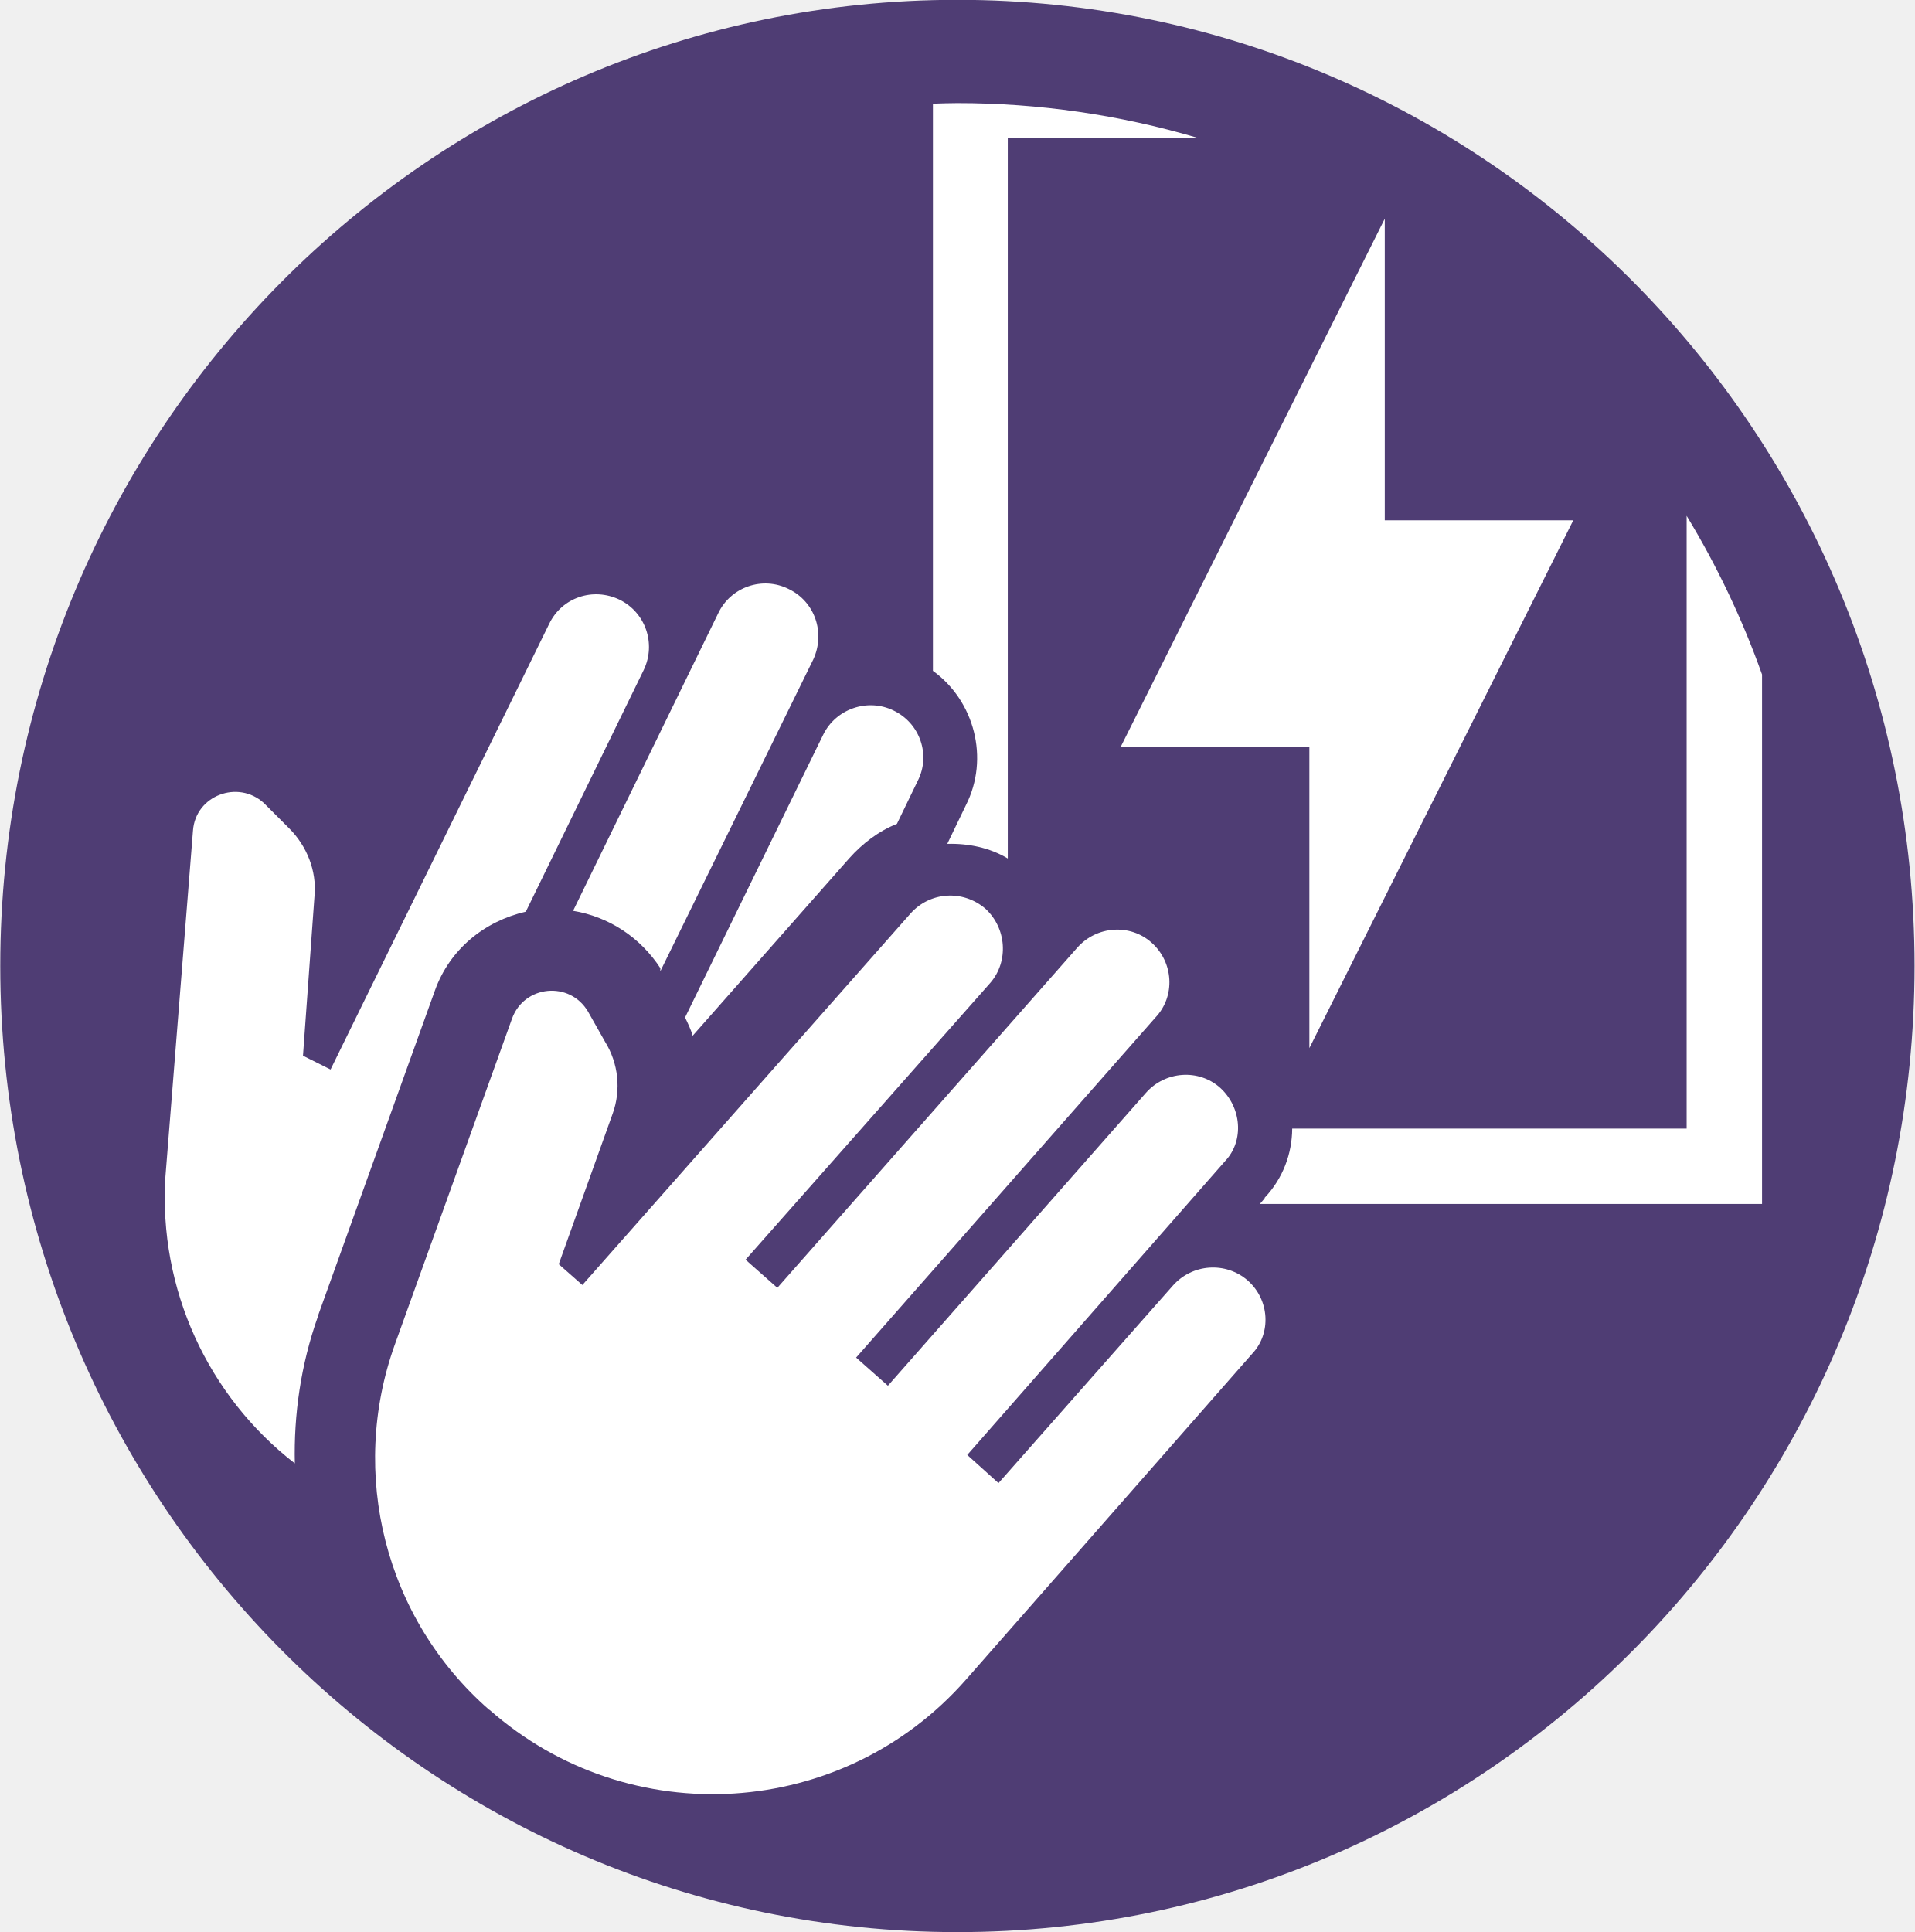
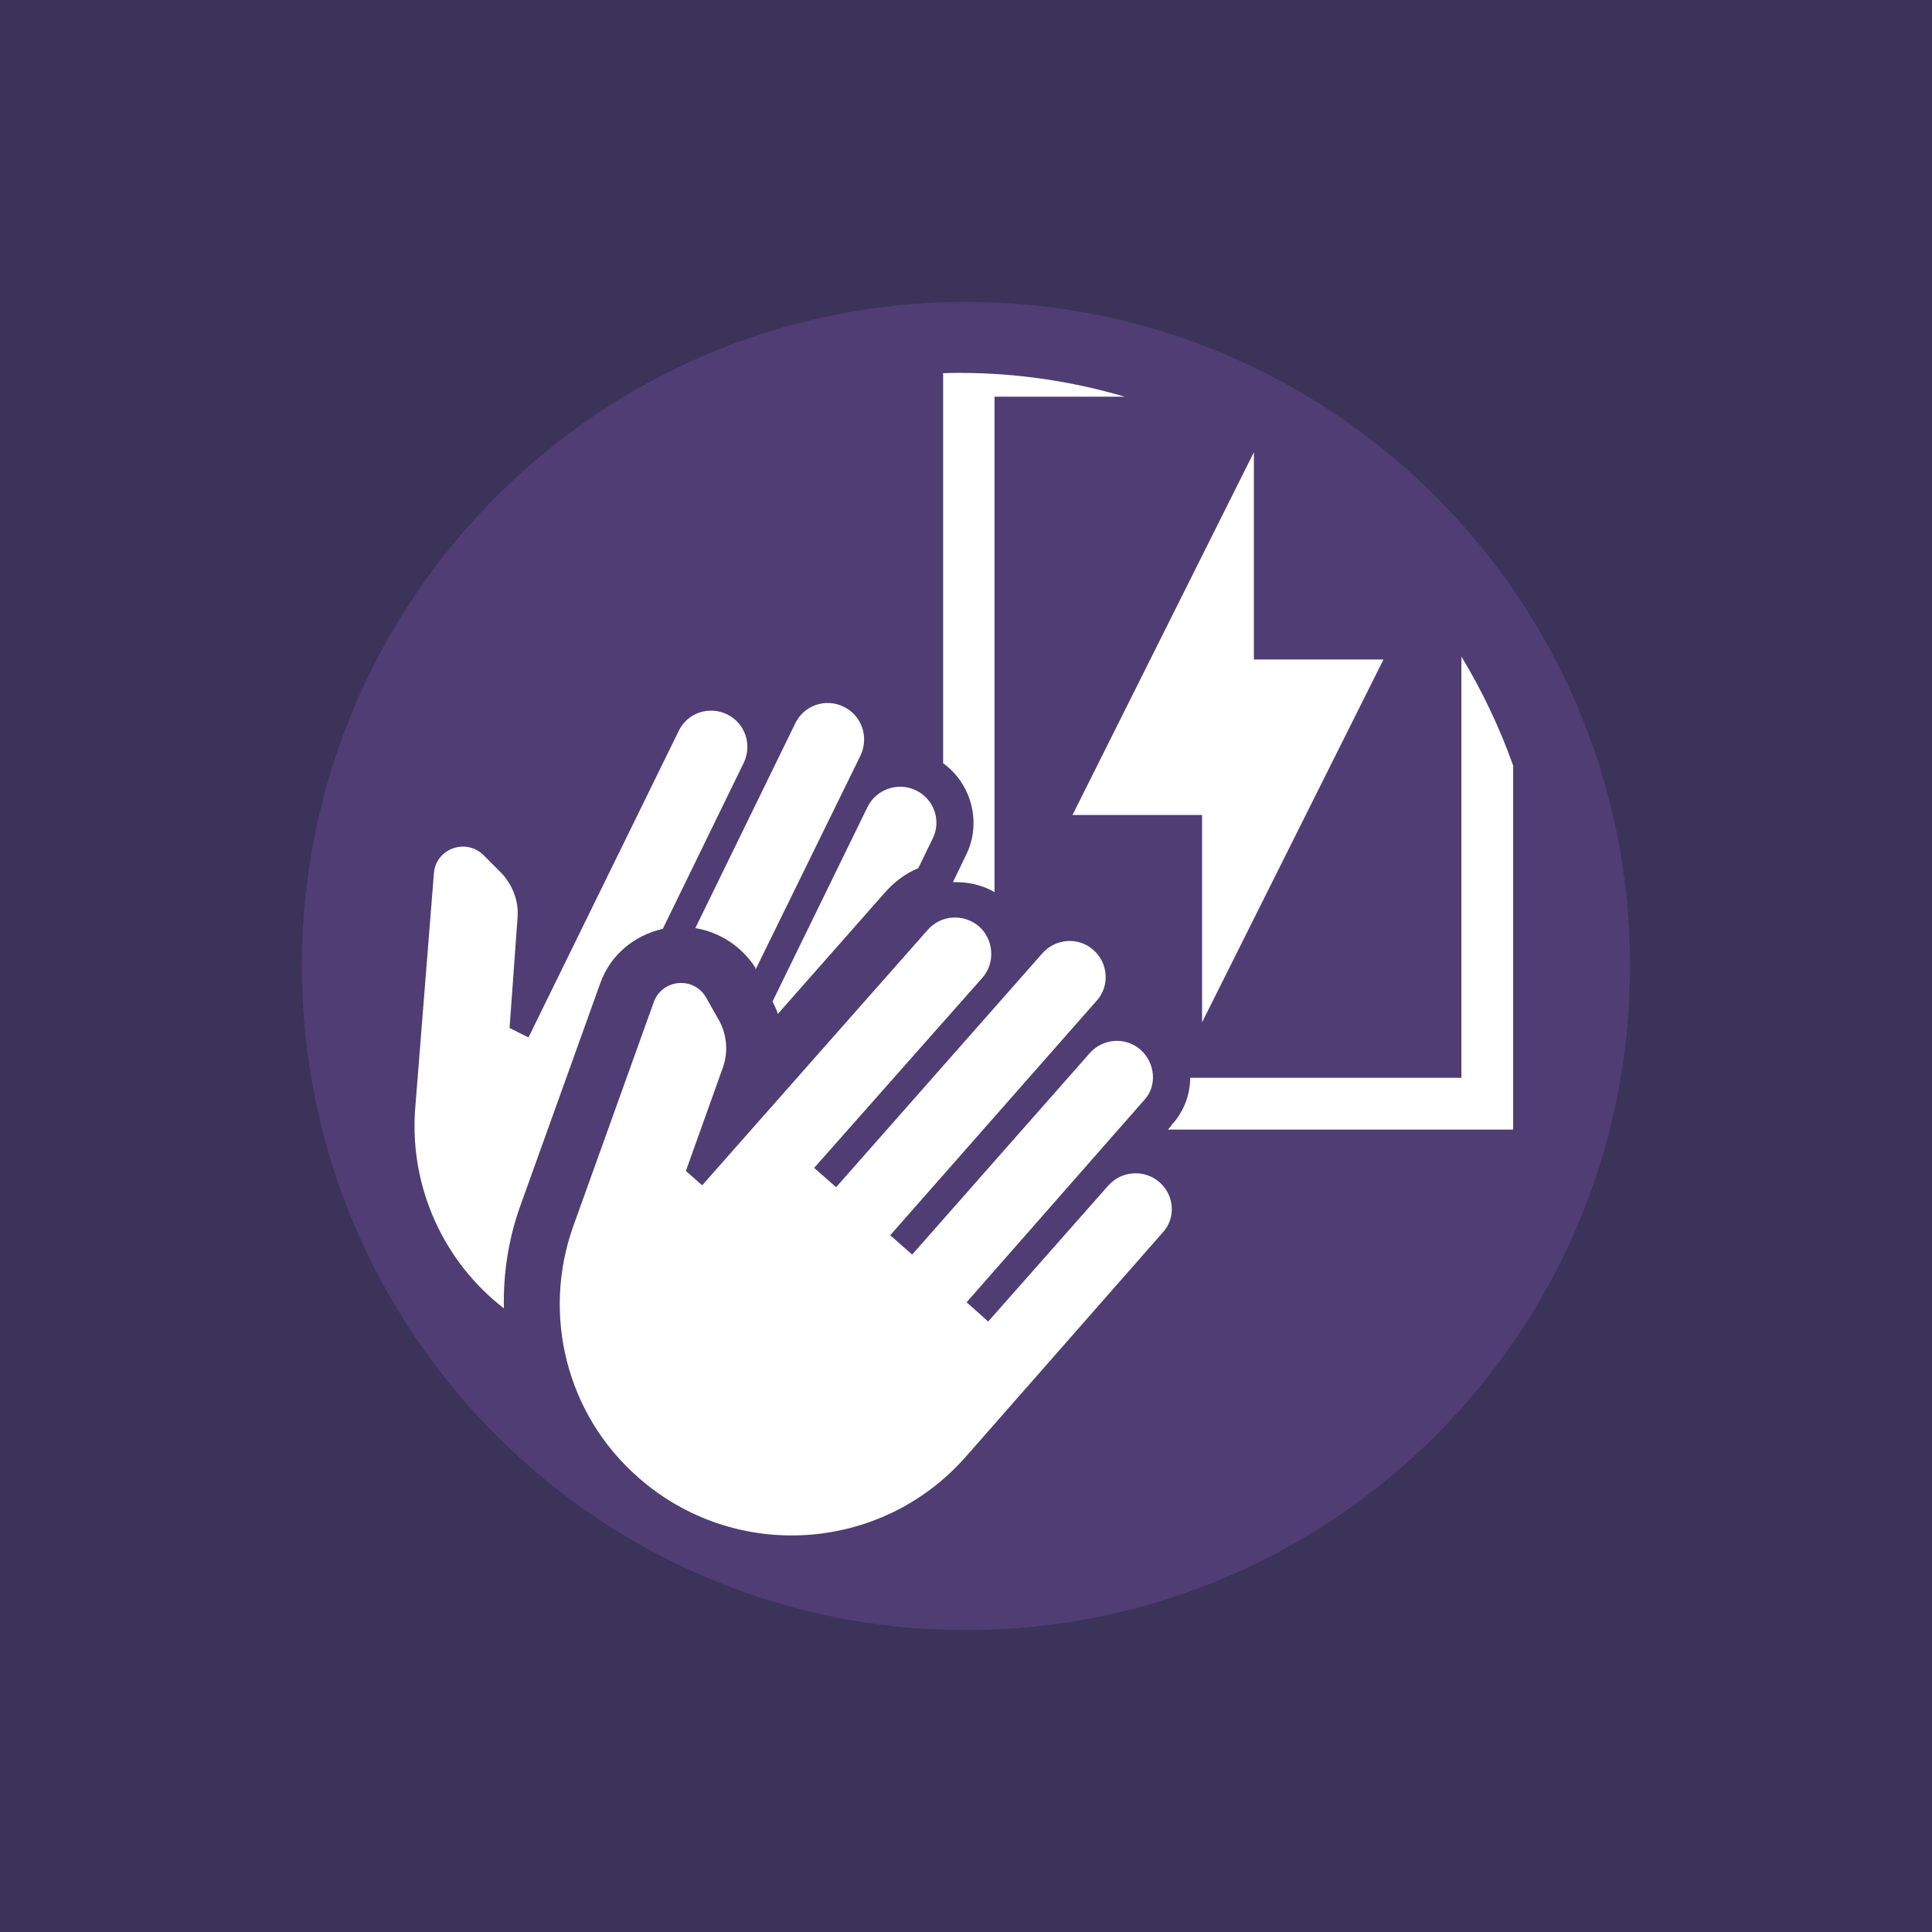
- <svg xmlns="http://www.w3.org/2000/svg" width="6.805mm" height="6.867mm" viewBox="0 0 6.805 6.867" version="1.1" id="svg1" xml:space="preserve">
+ <svg xmlns="http://www.w3.org/2000/svg" width="512" height="512" viewBox="0 0 512 512" version="1.1" id="svg1" xml:space="preserve">
  <defs id="defs1" />
  <g id="layer1" transform="translate(-97.59906,-141.3636)">
-     <path id="path4-2" style="display:inline;fill:#4f3d74;stroke-width:0.099" d="m 104.404,144.797 a 3.402,3.434 0 0 1 -3.402,3.434 3.402,3.434 0 0 1 -3.402,-3.434 3.402,3.434 0 0 1 3.402,-3.434 3.402,3.434 0 0 1 3.402,3.434 z" />
-     <path id="rect5" style="baseline-shift:baseline;display:inline;overflow:visible;opacity:1;vector-effect:none;fill:#ffffff;enable-background:accumulate;stop-color:#000000;stop-opacity:1" d="m 102.192,145.375 c -5.8e-4,0.088 -0.032,0.176 -0.098,0.246 v 0.002 l -0.017,0.02 h 1.785 v -1.882 a 3.039,3.067 0 0 0 -0.268,-0.564 v 2.178 z" />
-     <path id="path13" style="baseline-shift:baseline;display:inline;overflow:visible;opacity:1;vector-effect:none;fill:#ffffff;enable-background:accumulate;stop-color:#000000;stop-opacity:1" d="m 101.002,141.73 a 3.039,3.067 0 0 0 -0.087,0.002 v 2.016 c 0.147,0.106 0.202,0.311 0.117,0.478 l -0.066,0.137 c 0.074,-0.002 0.15,0.013 0.215,0.052 v -2.562 h 0.673 a 3.039,3.067 0 0 0 -0.851,-0.123 z" />
-     <path d="m 99.338,147.441 c -0.372,-0.325 -0.499,-0.841 -0.336,-1.297 l 0.417,-1.16 c 0.043,-0.119 0.205,-0.135 0.27,-0.025 l 0.061,0.108 c 0.047,0.076 0.057,0.17 0.027,0.254 l -0.192,0.536 0.084,0.074 1.166,-1.32 c 0.069,-0.078 0.186,-0.086 0.266,-0.018 0.076,0.069 0.084,0.188 0.018,0.264 l -0.87,0.984 0.113,0.1 1.066,-1.209 c 0.069,-0.078 0.188,-0.086 0.264,-0.018 0.078,0.069 0.086,0.19 0.014,0.266 l -1.064,1.209 0.113,0.1 0.917,-1.041 c 0.069,-0.078 0.188,-0.086 0.264,-0.018 0.076,0.069 0.086,0.188 0.018,0.26 l -0.917,1.045 0.111,0.1 0.62,-0.702 c 0.069,-0.078 0.188,-0.086 0.266,-0.018 0.078,0.069 0.084,0.188 0.016,0.26 l -1.017,1.158 c -0.438,0.499 -1.197,0.546 -1.694,0.108 m 0.722,-2.396 0.556,-0.63 c 0.047,-0.053 0.106,-0.098 0.17,-0.123 l 0.074,-0.153 c 0.047,-0.092 0.008,-0.205 -0.086,-0.25 -0.092,-0.045 -0.205,-0.006 -0.25,0.086 l -0.491,1.005 c 0.01,0.021 0.021,0.043 0.027,0.065 m -0.115,-0.239 v 0.01 l 0.544,-1.109 c 0.043,-0.094 0.006,-0.205 -0.088,-0.25 -0.092,-0.046 -0.205,-0.008 -0.25,0.086 l -0.516,1.058 c 0.127,0.021 0.239,0.094 0.311,0.205 m -1.219,1.238 0.417,-1.16 c 0.053,-0.147 0.176,-0.246 0.323,-0.28 l 0.419,-0.859 c 0.045,-0.094 0.006,-0.205 -0.086,-0.25 -0.094,-0.045 -0.205,-0.008 -0.25,0.086 l -0.777,1.584 -0.098,-0.049 0.041,-0.569 c 0.008,-0.088 -0.027,-0.176 -0.09,-0.239 l -0.09,-0.09 c -0.092,-0.084 -0.243,-0.027 -0.252,0.098 l -0.098,1.23 c -0.025,0.399 0.151,0.78 0.46,1.019 -0.004,-0.172 0.021,-0.35 0.082,-0.522 z" id="path1-6-9" style="display:inline;fill:#ffffff;fill-opacity:1;stroke-width:0.196" />
-     <path d="m 102.253,144.017 h -0.67 l 0.938,-1.876 v 1.072 h 0.67 l -0.938,1.876 z" id="path1-9" style="fill:#ffffff;stroke-width:0.134" />
+     <rect style="fill:#3b335a;fill-opacity:1;stroke:none;stroke-width:20;stroke-dasharray:none" id="rect3" width="512" height="512" x="97.599" y="141.364" />
+     <path id="path4-2" style="display:inline;fill:#4f3d74;stroke-width:5.116" d="M 529.599,397.364 A 176,176 0 0 1 353.599,573.364 176,176 0 0 1 177.599,397.364 176,176 0 0 1 353.599,221.364 176,176 0 0 1 529.599,397.364 Z" />
+     <path id="rect5" style="baseline-shift:baseline;display:inline;overflow:visible;opacity:1;vector-effect:none;fill:#ffffff;stroke-width:51.26;enable-background:accumulate;stop-color:#000000;stop-opacity:1" d="m 413.016,426.991 c -0.03,4.501 -1.656,9.002 -5.034,12.609 v 0.102 l -0.871,1.005 h 91.493 v -96.447 a 155.759,157.195 0 0 0 -13.721,-28.9 v 111.626 z" />
+     <path id="path13" style="baseline-shift:baseline;display:inline;overflow:visible;opacity:1;vector-effect:none;fill:#ffffff;stroke-width:51.26;enable-background:accumulate;stop-color:#000000;stop-opacity:1" d="m 352.012,240.163 a 155.759,157.195 0 0 0 -4.475,0.103 v 103.36 c 7.548,5.444 10.357,15.937 5.987,24.503 l -3.388,7.02 c 3.803,-0.103 7.683,0.656 11.019,2.65 V 246.491 h 34.489 a 155.759,157.195 0 0 0 -43.628,-6.304 z" />
+     <path d="M 266.738,532.886 C 247.687,516.241 241.17,489.771 249.492,466.408 l 21.357,-59.458 c 2.204,-6.117 10.528,-6.919 13.837,-1.302 l 3.106,5.515 c 2.404,3.911 2.906,8.723 1.405,13.035 l -9.826,27.474 4.311,3.809 59.76,-67.681 c 3.511,-4.008 9.525,-4.413 13.636,-0.902 3.911,3.511 4.311,9.626 0.902,13.536 l -44.619,50.434 5.815,5.116 54.646,-61.965 c 3.511,-4.009 9.626,-4.413 13.536,-0.902 4.014,3.511 4.413,9.726 0.702,13.636 l -54.546,61.966 5.816,5.116 47.026,-53.342 c 3.511,-4.009 9.626,-4.413 13.536,-0.902 3.911,3.511 4.413,9.626 0.902,13.336 l -47.026,53.543 5.715,5.116 31.785,-35.996 c 3.511,-4.009 9.626,-4.413 13.636,-0.902 4.014,3.511 4.311,9.626 0.805,13.336 l -52.139,59.359 c -22.46,25.568 -61.364,27.975 -86.832,5.515 m 36.999,-122.828 28.476,-32.286 c 2.404,-2.707 5.414,-5.013 8.723,-6.317 l 3.809,-7.821 c 2.404,-4.711 0.41,-10.528 -4.413,-12.834 -4.711,-2.307 -10.528,-0.308 -12.834,4.413 l -25.167,51.537 c 0.513,1.102 1.102,2.204 1.399,3.306 m -5.916,-12.233 v 0.513 l 27.874,-56.852 c 2.204,-4.813 0.308,-10.528 -4.511,-12.834 -4.711,-2.358 -10.528,-0.41 -12.834,4.413 l -26.471,54.244 c 6.518,1.102 12.233,4.813 15.943,10.528 m -62.467,63.47 21.357,-59.459 c 2.707,-7.52 9.024,-12.634 16.545,-14.339 l 21.457,-44.017 c 2.307,-4.813 0.308,-10.528 -4.413,-12.834 -4.813,-2.307 -10.529,-0.41 -12.834,4.413 l -39.807,81.217 -5.013,-2.507 2.107,-29.178 c 0.41,-4.511 -1.399,-9.024 -4.613,-12.232 l -4.613,-4.613 c -4.711,-4.311 -12.433,-1.399 -12.934,5.013 l -5.014,63.069 c -1.304,20.455 7.721,40.006 23.563,52.239 -0.205,-8.823 1.102,-17.948 4.208,-26.771 z" id="path1-6-9" style="display:inline;fill:#ffffff;fill-opacity:1;stroke-width:10.027" />
+     <path d="m 416.158,357.35 h -34.34 l 48.076,-96.153 v 54.945 h 34.34 l -48.076,96.152 z" id="path1-9" style="display:inline;fill:#ffffff;stroke-width:6.868" />
  </g>
</svg>
